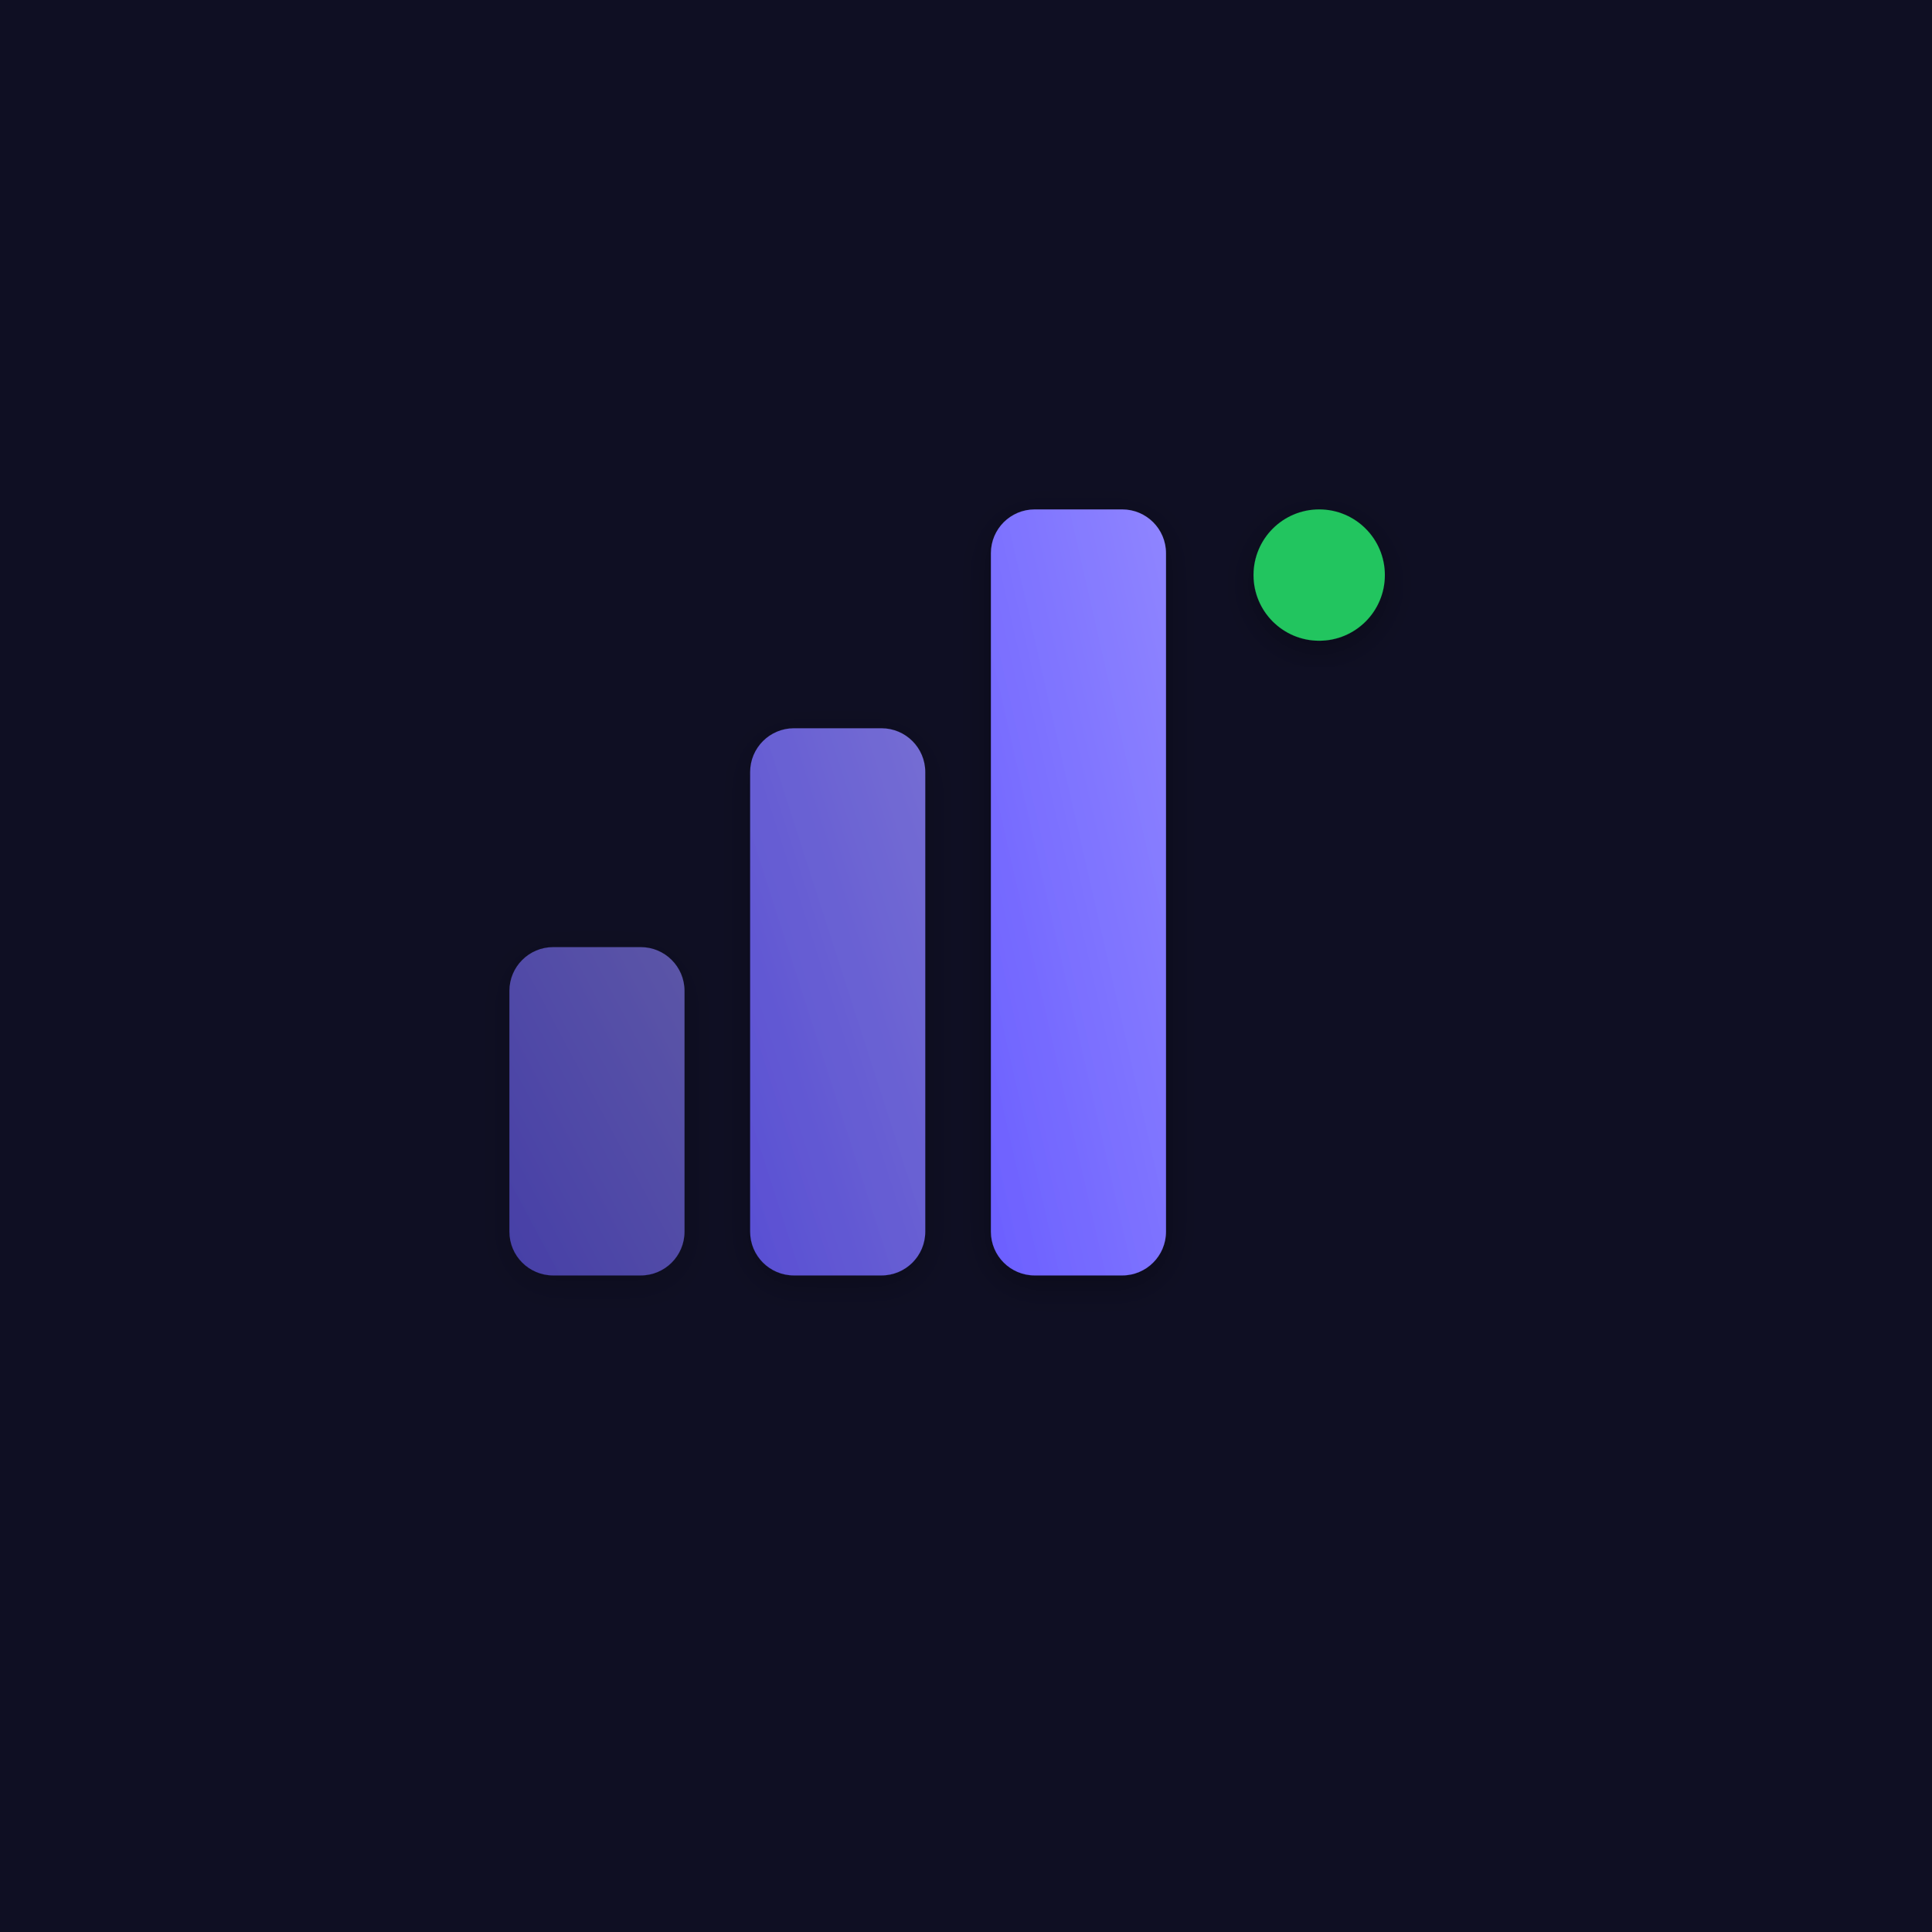
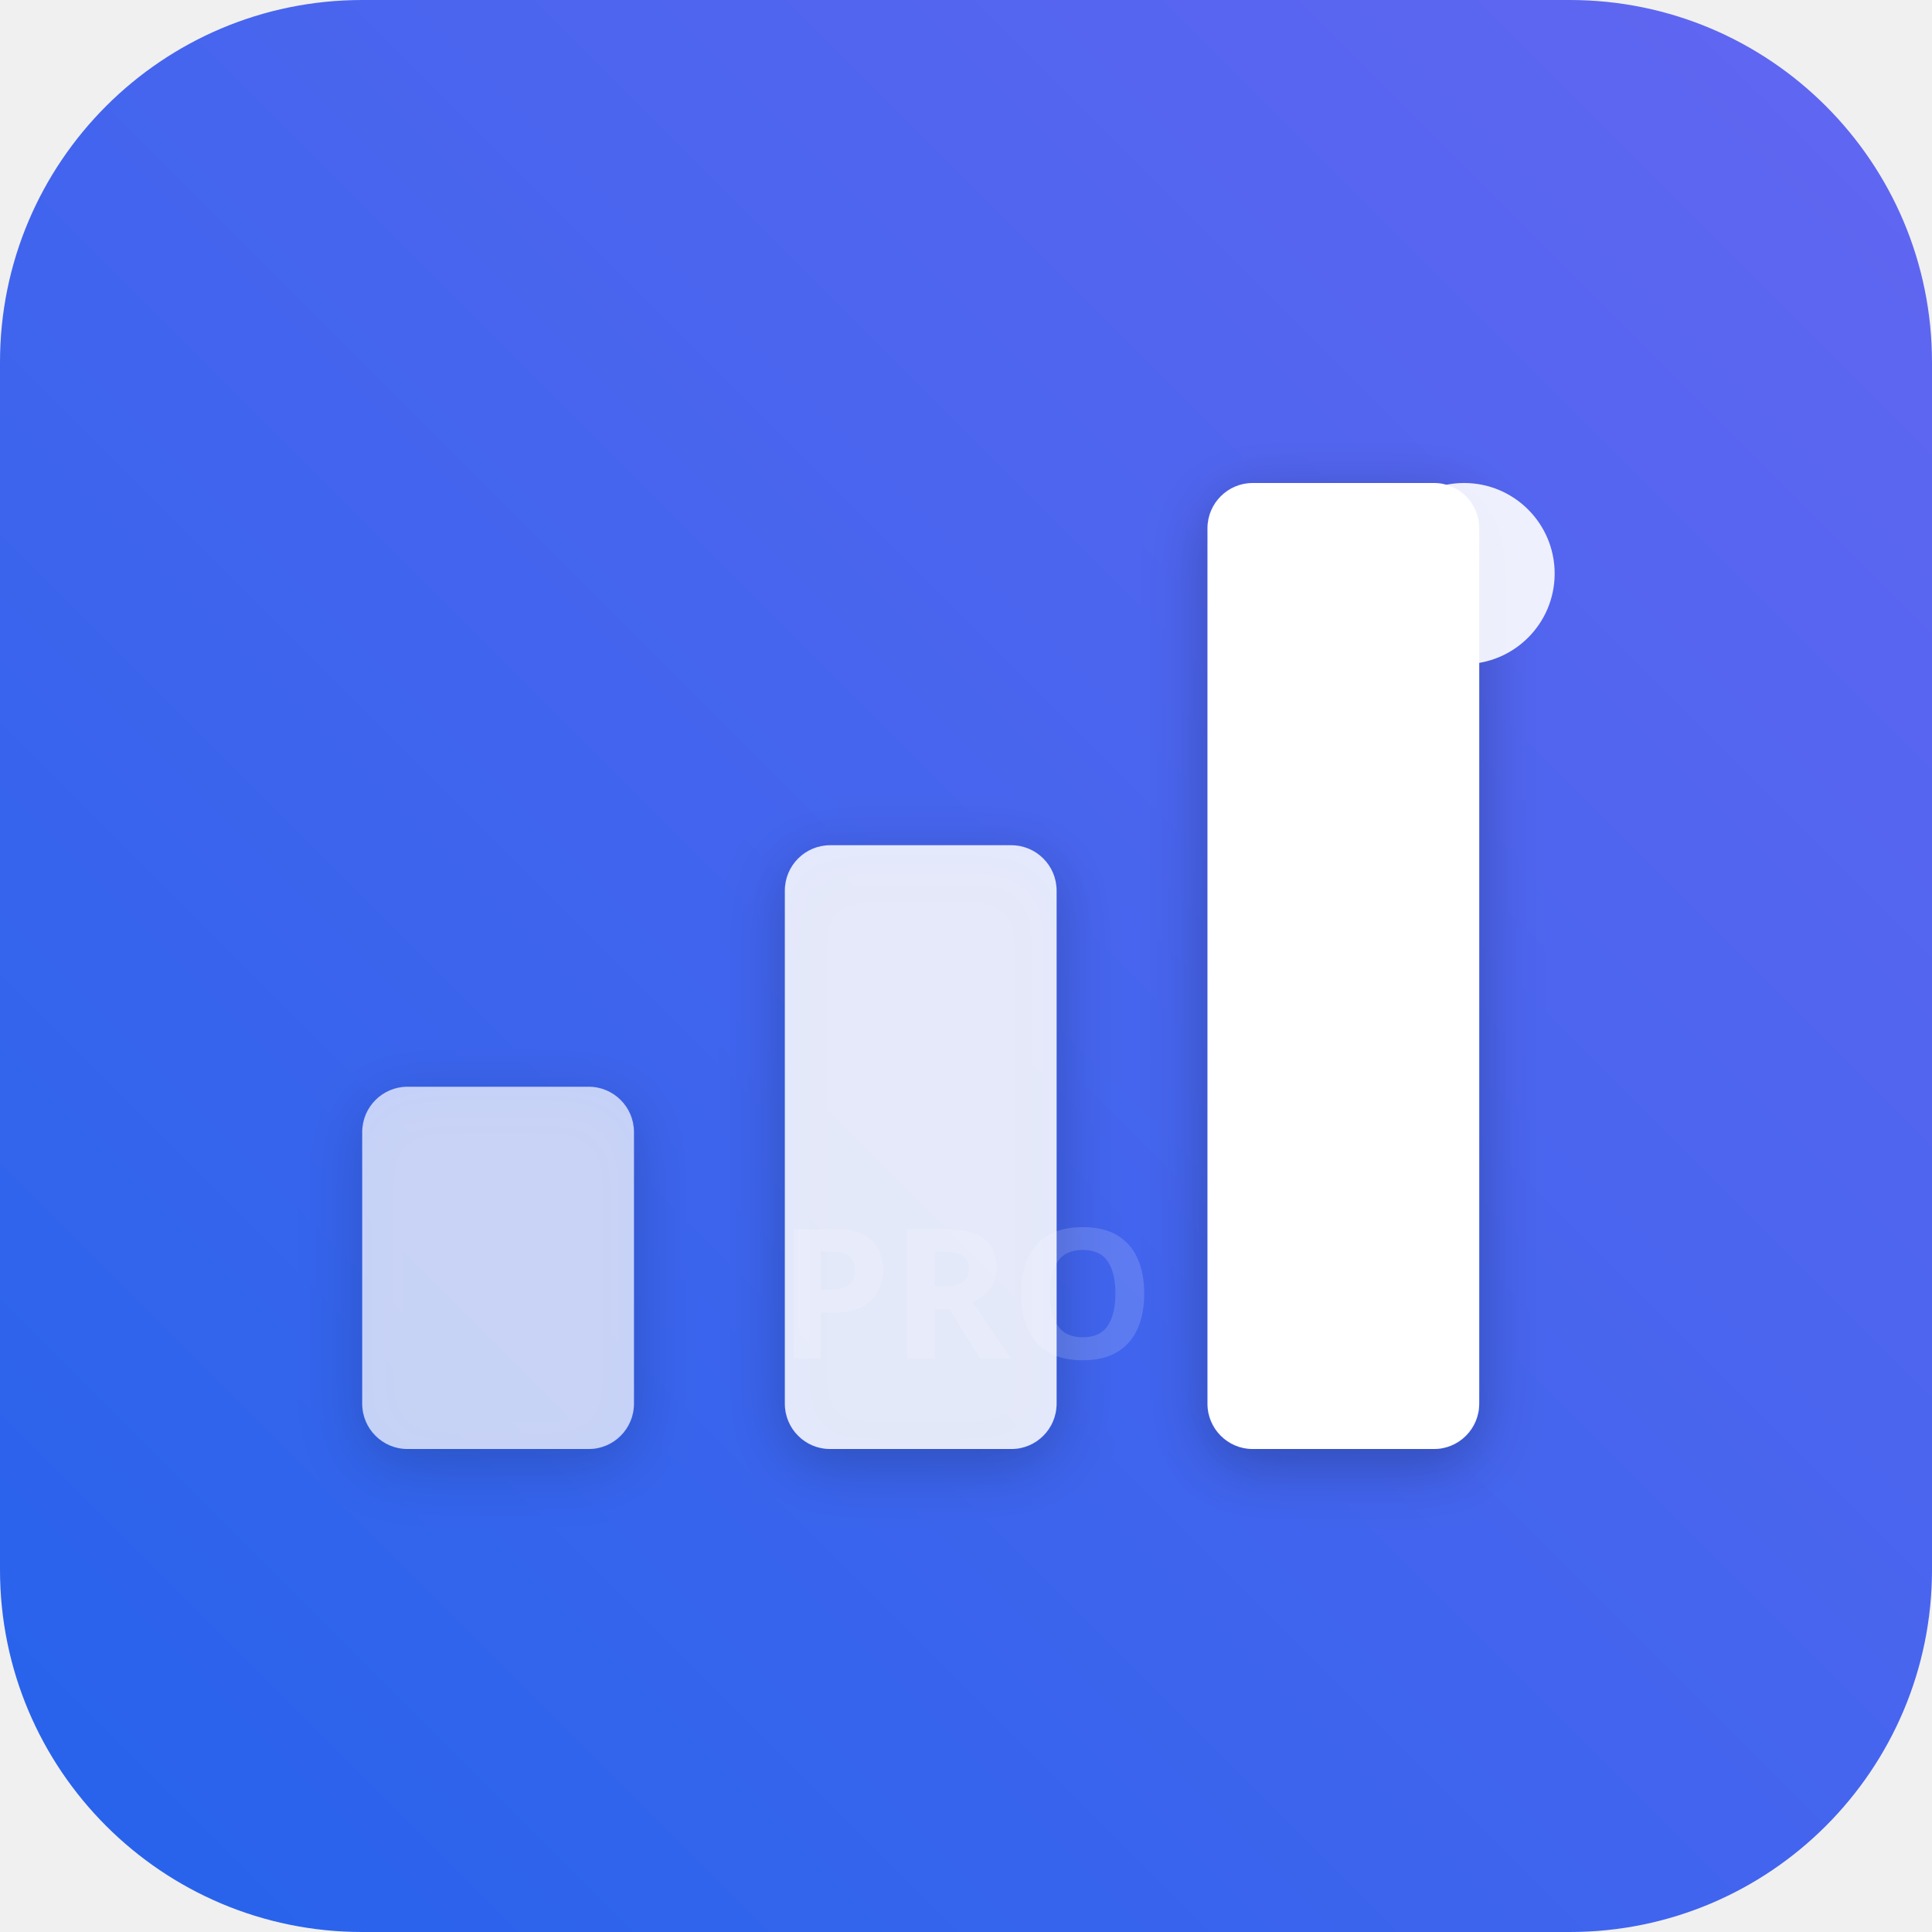
<svg xmlns="http://www.w3.org/2000/svg" viewBox="0 0 512 512">
  <defs>
-     <linearGradient id="mainGrad" x1="0%" y1="100%" x2="100%" y2="0%">
-       <stop offset="0%" style="stop-color:#6B5FFF;stop-opacity:1" />
-       <stop offset="100%" style="stop-color:#8F85FF;stop-opacity:1" />
+     <linearGradient id="brandGrad" x1="0%" y1="100%" x2="100%" y2="0%">
+       <stop offset="0%" style="stop-color:#2563EB;stop-opacity:1" />
+       <stop offset="100%" style="stop-color:#6366F1;stop-opacity:1" />
    </linearGradient>
-     <filter id="shadow" x="-20%" y="-20%" width="140%" height="140%">
-       <feDropShadow dx="0" dy="4" stdDeviation="8" flood-color="#000000" flood-opacity="0.3" />
+     <filter id="softShadow" x="-20%" y="-20%" width="140%" height="140%">
+       <feDropShadow dx="0" dy="4" stdDeviation="8" flood-color="#000000" flood-opacity="0.25" />
    </filter>
  </defs>
-   <rect width="512" height="512" fill="#0F0F23" />
-   <g transform="translate(106, 106) scale(0.58)">
-     <rect x="50" y="250" width="80" height="150" rx="20" fill="url(#mainGrad)" opacity="0.6" filter="url(#shadow)" />
-     <rect x="160" y="150" width="80" height="250" rx="20" fill="url(#mainGrad)" opacity="0.8" filter="url(#shadow)" />
-     <rect x="270" y="50" width="80" height="350" rx="20" fill="url(#mainGrad)" filter="url(#shadow)" />
-     <circle cx="420" cy="80" r="30" fill="#22C55E" filter="url(#shadow)" />
+   <rect width="512" height="512" rx="96" fill="url(#brandGrad)" />
+   <g transform="translate(96, 128)" fill="white" filter="url(#softShadow)">
+     <rect x="0" y="160" width="72" height="96" rx="12" opacity="0.7" />
+     <rect x="112" y="96" width="72" height="160" rx="12" opacity="0.85" />
+     <rect x="224" y="0" width="72" height="256" rx="12" />
+   </g>
+   <circle cx="388" cy="152" r="24" fill="white" opacity="0.9" />
+   <g transform="translate(256, 360)" fill="white" opacity="0.15">
+     <text x="0" y="0" font-family="system-ui, sans-serif" font-size="48" font-weight="800" text-anchor="middle">PRO</text>
  </g>
</svg>
